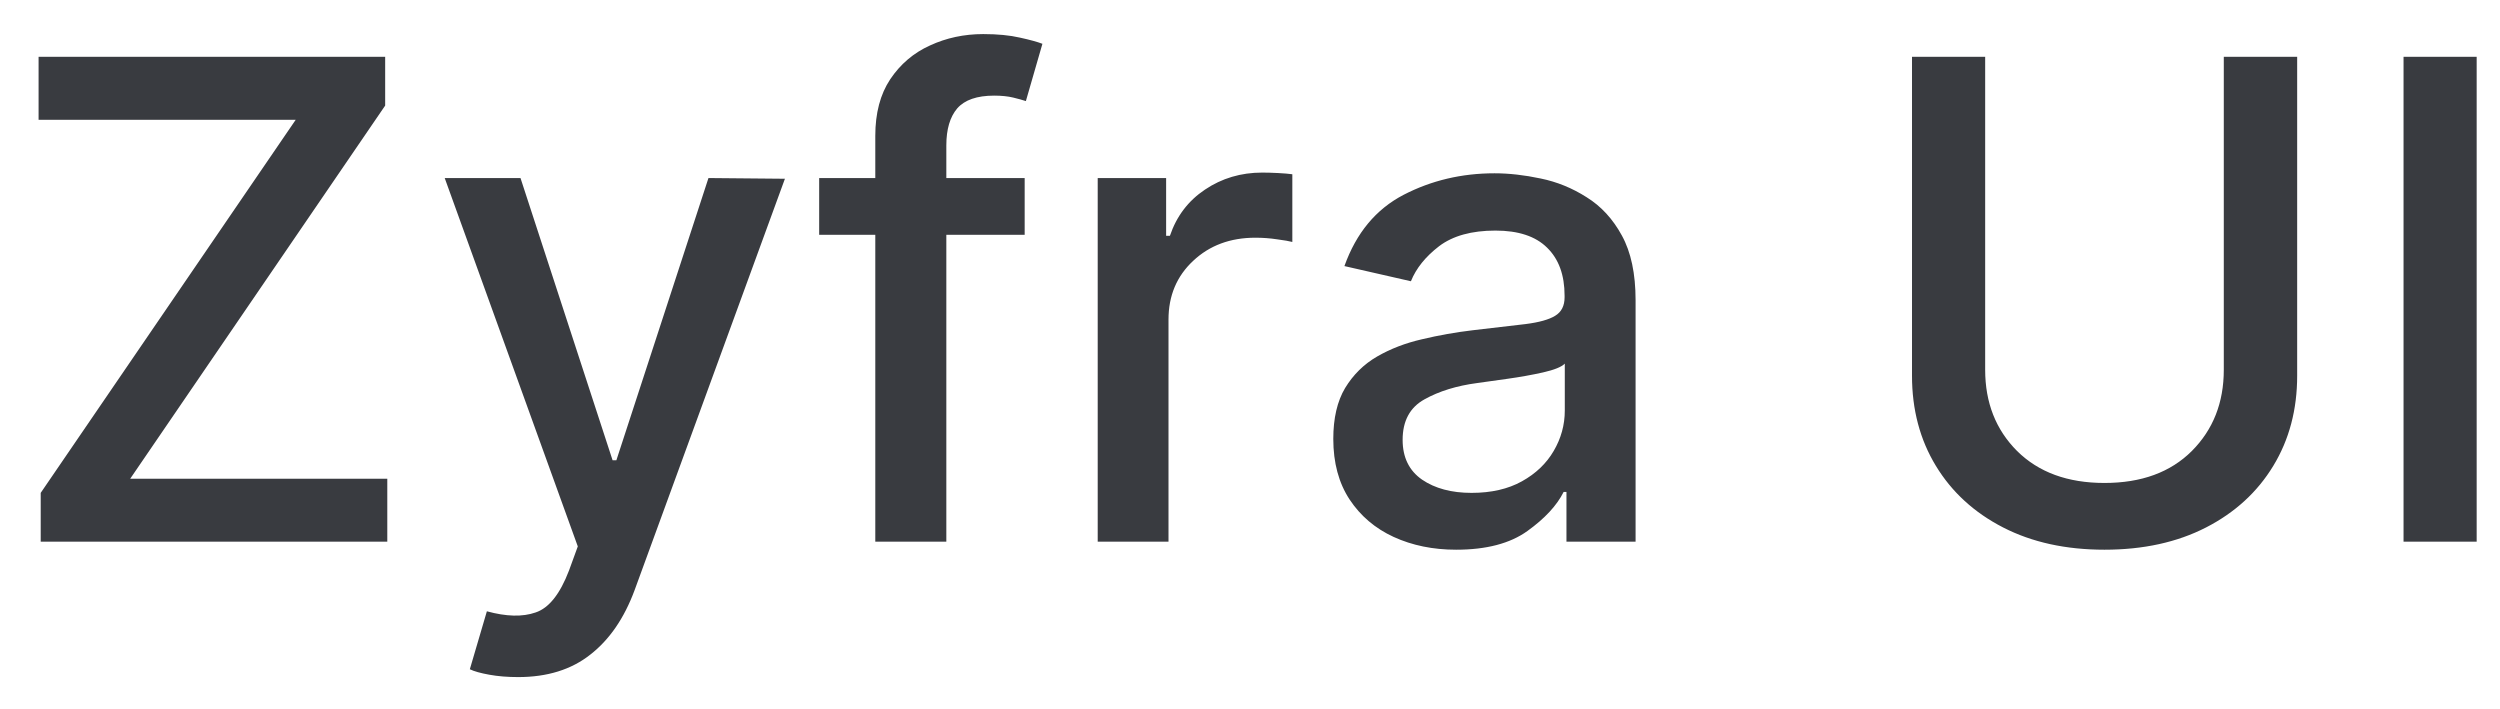
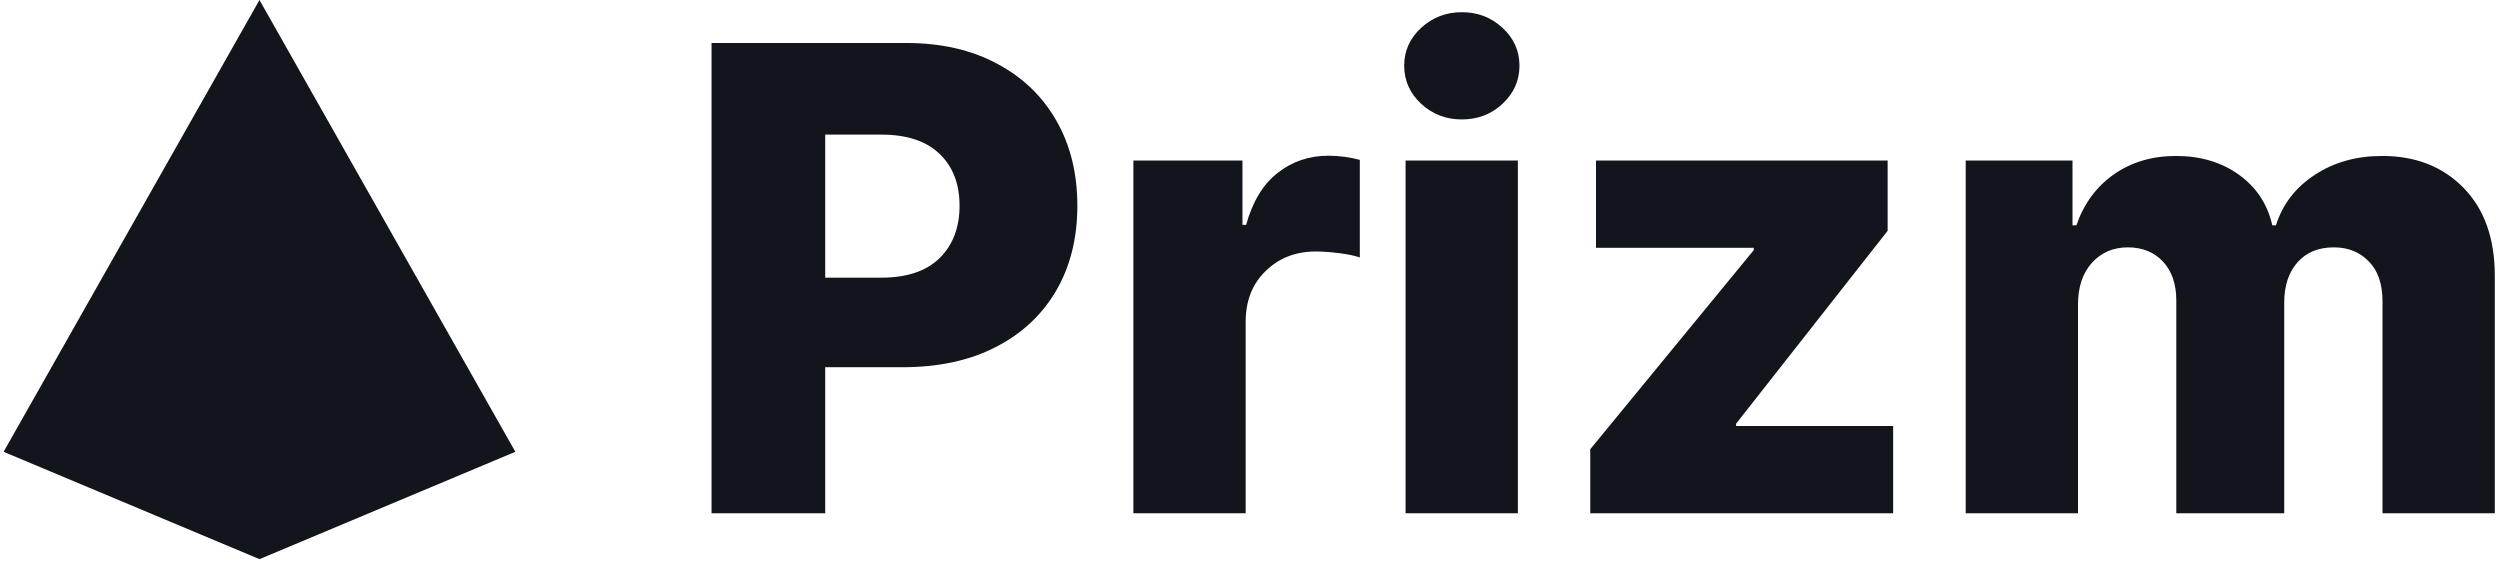
- <svg xmlns="http://www.w3.org/2000/svg" width="60" height="17" viewBox="0 0 60 17" fill="none">
-   <path d="M0.977 13V11.829L7.097 2.875H0.926V1.364H9.244V2.534L3.125 11.489H9.295V13H0.977ZM12.435 16.25C12.181 16.25 11.95 16.231 11.742 16.193C11.533 16.155 11.378 16.112 11.276 16.062L11.685 14.671C12.151 14.799 12.541 14.809 12.855 14.699C13.173 14.593 13.44 14.258 13.656 13.693L13.867 13.114L10.673 4.273H12.492L14.702 11.046H14.793L17.003 4.273L18.838 4.29L15.23 14.165C14.98 14.839 14.626 15.354 14.168 15.71C13.713 16.07 13.135 16.25 12.435 16.25ZM24.592 4.273V5.636H22.712V13H21.007V5.636H19.66V4.273H21.007V3.261C21.007 2.716 21.126 2.263 21.365 1.903C21.608 1.54 21.926 1.269 22.32 1.091C22.713 0.909 23.14 0.818 23.598 0.818C23.943 0.818 24.236 0.847 24.479 0.903C24.721 0.956 24.901 1.006 25.018 1.051L24.621 2.426C24.541 2.4 24.439 2.371 24.314 2.341C24.189 2.311 24.037 2.295 23.859 2.295C23.447 2.295 23.151 2.398 22.973 2.602C22.799 2.807 22.712 3.102 22.712 3.489V4.273H24.592ZM26.345 13V4.273H27.987V5.659H28.078C28.237 5.189 28.517 4.82 28.919 4.551C29.324 4.278 29.783 4.142 30.294 4.142C30.404 4.142 30.531 4.146 30.675 4.153C30.819 4.161 30.932 4.17 31.016 4.182V5.807C30.947 5.788 30.826 5.767 30.652 5.744C30.482 5.718 30.307 5.705 30.129 5.705C29.527 5.705 29.029 5.89 28.635 6.261C28.241 6.629 28.044 7.098 28.044 7.67V13H26.345ZM34.947 13.193C34.394 13.193 33.894 13.091 33.447 12.886C33.004 12.682 32.652 12.383 32.391 11.989C32.129 11.591 31.999 11.106 31.999 10.534C31.999 10.038 32.093 9.631 32.283 9.312C32.476 8.994 32.731 8.742 33.05 8.557C33.372 8.371 33.731 8.233 34.129 8.142C34.527 8.047 34.932 7.975 35.345 7.926C35.868 7.866 36.29 7.816 36.612 7.778C36.938 7.737 37.175 7.67 37.322 7.58C37.474 7.489 37.55 7.341 37.55 7.136V7.097C37.55 6.6 37.41 6.216 37.129 5.943C36.853 5.67 36.44 5.534 35.891 5.534C35.319 5.534 34.868 5.659 34.538 5.909C34.213 6.159 33.987 6.439 33.862 6.75L32.266 6.386C32.55 5.591 33.023 5.021 33.686 4.676C34.353 4.331 35.08 4.159 35.868 4.159C36.216 4.159 36.586 4.201 36.976 4.284C37.366 4.364 37.733 4.513 38.078 4.733C38.427 4.949 38.709 5.256 38.925 5.653C39.144 6.051 39.254 6.568 39.254 7.205V13H37.595V11.807H37.527C37.364 12.133 37.074 12.445 36.658 12.744C36.241 13.044 35.671 13.193 34.947 13.193ZM35.317 11.829C35.79 11.829 36.194 11.737 36.527 11.551C36.86 11.366 37.114 11.123 37.288 10.824C37.466 10.521 37.555 10.197 37.555 9.852V8.727C37.476 8.807 37.302 8.877 37.033 8.938C36.764 8.998 36.48 9.049 36.18 9.091C35.881 9.133 35.639 9.167 35.453 9.193C34.961 9.258 34.538 9.388 34.186 9.585C33.838 9.778 33.663 10.102 33.663 10.557C33.663 10.977 33.819 11.296 34.129 11.511C34.44 11.723 34.836 11.829 35.317 11.829ZM53.371 1.364H55.132V9.017C55.132 9.831 54.941 10.553 54.558 11.182C54.176 11.811 53.638 12.303 52.945 12.659C52.251 13.015 51.439 13.193 50.507 13.193C49.579 13.193 48.769 13.015 48.075 12.659C47.382 12.303 46.844 11.811 46.462 11.182C46.079 10.553 45.888 9.831 45.888 9.017V1.364H47.644V8.875C47.644 9.663 47.899 10.312 48.41 10.824C48.926 11.335 49.624 11.591 50.507 11.591C51.394 11.591 52.092 11.335 52.604 10.824C53.115 10.312 53.371 9.663 53.371 8.875V1.364ZM59.44 1.364V13H57.685V1.364H59.44Z" fill="#393b40" />
+ <svg xmlns="http://www.w3.org/2000/svg" width="400" height="90" viewBox="0 0 400 90" fill="none">
+   <path d="M113.846 82.124V6.876H144.93C150.564 6.876 155.426 7.978 159.517 10.183C163.632 12.363 166.804 15.412 169.033 19.331C171.262 23.226 172.376 27.758 172.376 32.926C172.376 38.119 171.237 42.663 168.959 46.558C166.681 50.428 163.448 53.428 159.259 55.559C155.095 57.691 150.135 58.756 144.379 58.756H132.033V82.124H113.846ZM132.033 44.426H140.998C145.089 44.426 148.2 43.386 150.331 41.303C152.462 39.197 153.528 36.404 153.528 32.926C153.528 29.423 152.462 26.655 150.331 24.622C148.2 22.565 145.089 21.536 140.998 21.536H132.033V44.426Z" fill="#13151C" />
+   <path d="M181.342 82.124V25.688H198.794V35.976H199.382C200.411 32.252 202.089 29.485 204.416 27.672C206.743 25.835 209.449 24.916 212.536 24.916C214.251 24.916 215.928 25.137 217.57 25.578V41.193C216.712 40.899 215.585 40.666 214.189 40.495C212.818 40.324 211.593 40.238 210.515 40.238C207.306 40.238 204.636 41.279 202.505 43.361C200.374 45.419 199.309 48.125 199.309 51.481V82.124H181.342Z" fill="#13151C" />
+   <path d="M224.891 82.124V25.688H242.858V82.124H224.891ZM233.892 19.111C231.369 19.111 229.202 18.278 227.389 16.613C225.576 14.922 224.67 12.889 224.67 10.513C224.67 8.137 225.576 6.116 227.389 4.451C229.202 2.785 231.369 1.952 233.892 1.952C236.44 1.952 238.608 2.785 240.396 4.451C242.208 6.116 243.115 8.137 243.115 10.513C243.115 12.889 242.208 14.922 240.396 16.613C238.608 18.278 236.44 19.111 233.892 19.111Z" fill="#13151C" />
+   <path d="M254.441 82.124V71.873L280.601 40.017V39.65H255.359V25.688H302.022V36.931L277.772 67.795V68.162H302.904V82.124H254.441Z" fill="#13151C" />
+   <path d="M314.514 82.124V25.688H331.6V36.049H332.224C333.4 32.62 335.384 29.913 338.177 27.929C340.993 25.945 344.325 24.953 348.171 24.953C352.09 24.953 355.446 25.957 358.238 27.966C361.03 29.974 362.806 32.669 363.566 36.049H364.153C365.207 32.693 367.264 30.011 370.326 28.003C373.388 25.97 377.001 24.953 381.165 24.953C386.505 24.953 390.841 26.655 394.172 30.06C397.503 33.465 399.169 38.156 399.169 44.133V82.124H381.202V48.248C381.202 45.431 380.467 43.288 378.997 41.818C377.552 40.324 375.691 39.577 373.413 39.577C370.939 39.577 368.991 40.385 367.571 42.002C366.174 43.594 365.476 45.737 365.476 48.431V82.124H348.207V48.064C348.207 45.443 347.497 43.373 346.076 41.855C344.656 40.336 342.782 39.577 340.455 39.577C338.103 39.577 336.18 40.409 334.686 42.075C333.216 43.716 332.482 45.933 332.482 48.725V82.124H314.514Z" fill="#13151C" />
+   <path d="M41.516 0L82.457 72.287L41.516 89.464L0.575 72.287L41.516 0Z" fill="#13151C" />
</svg>
